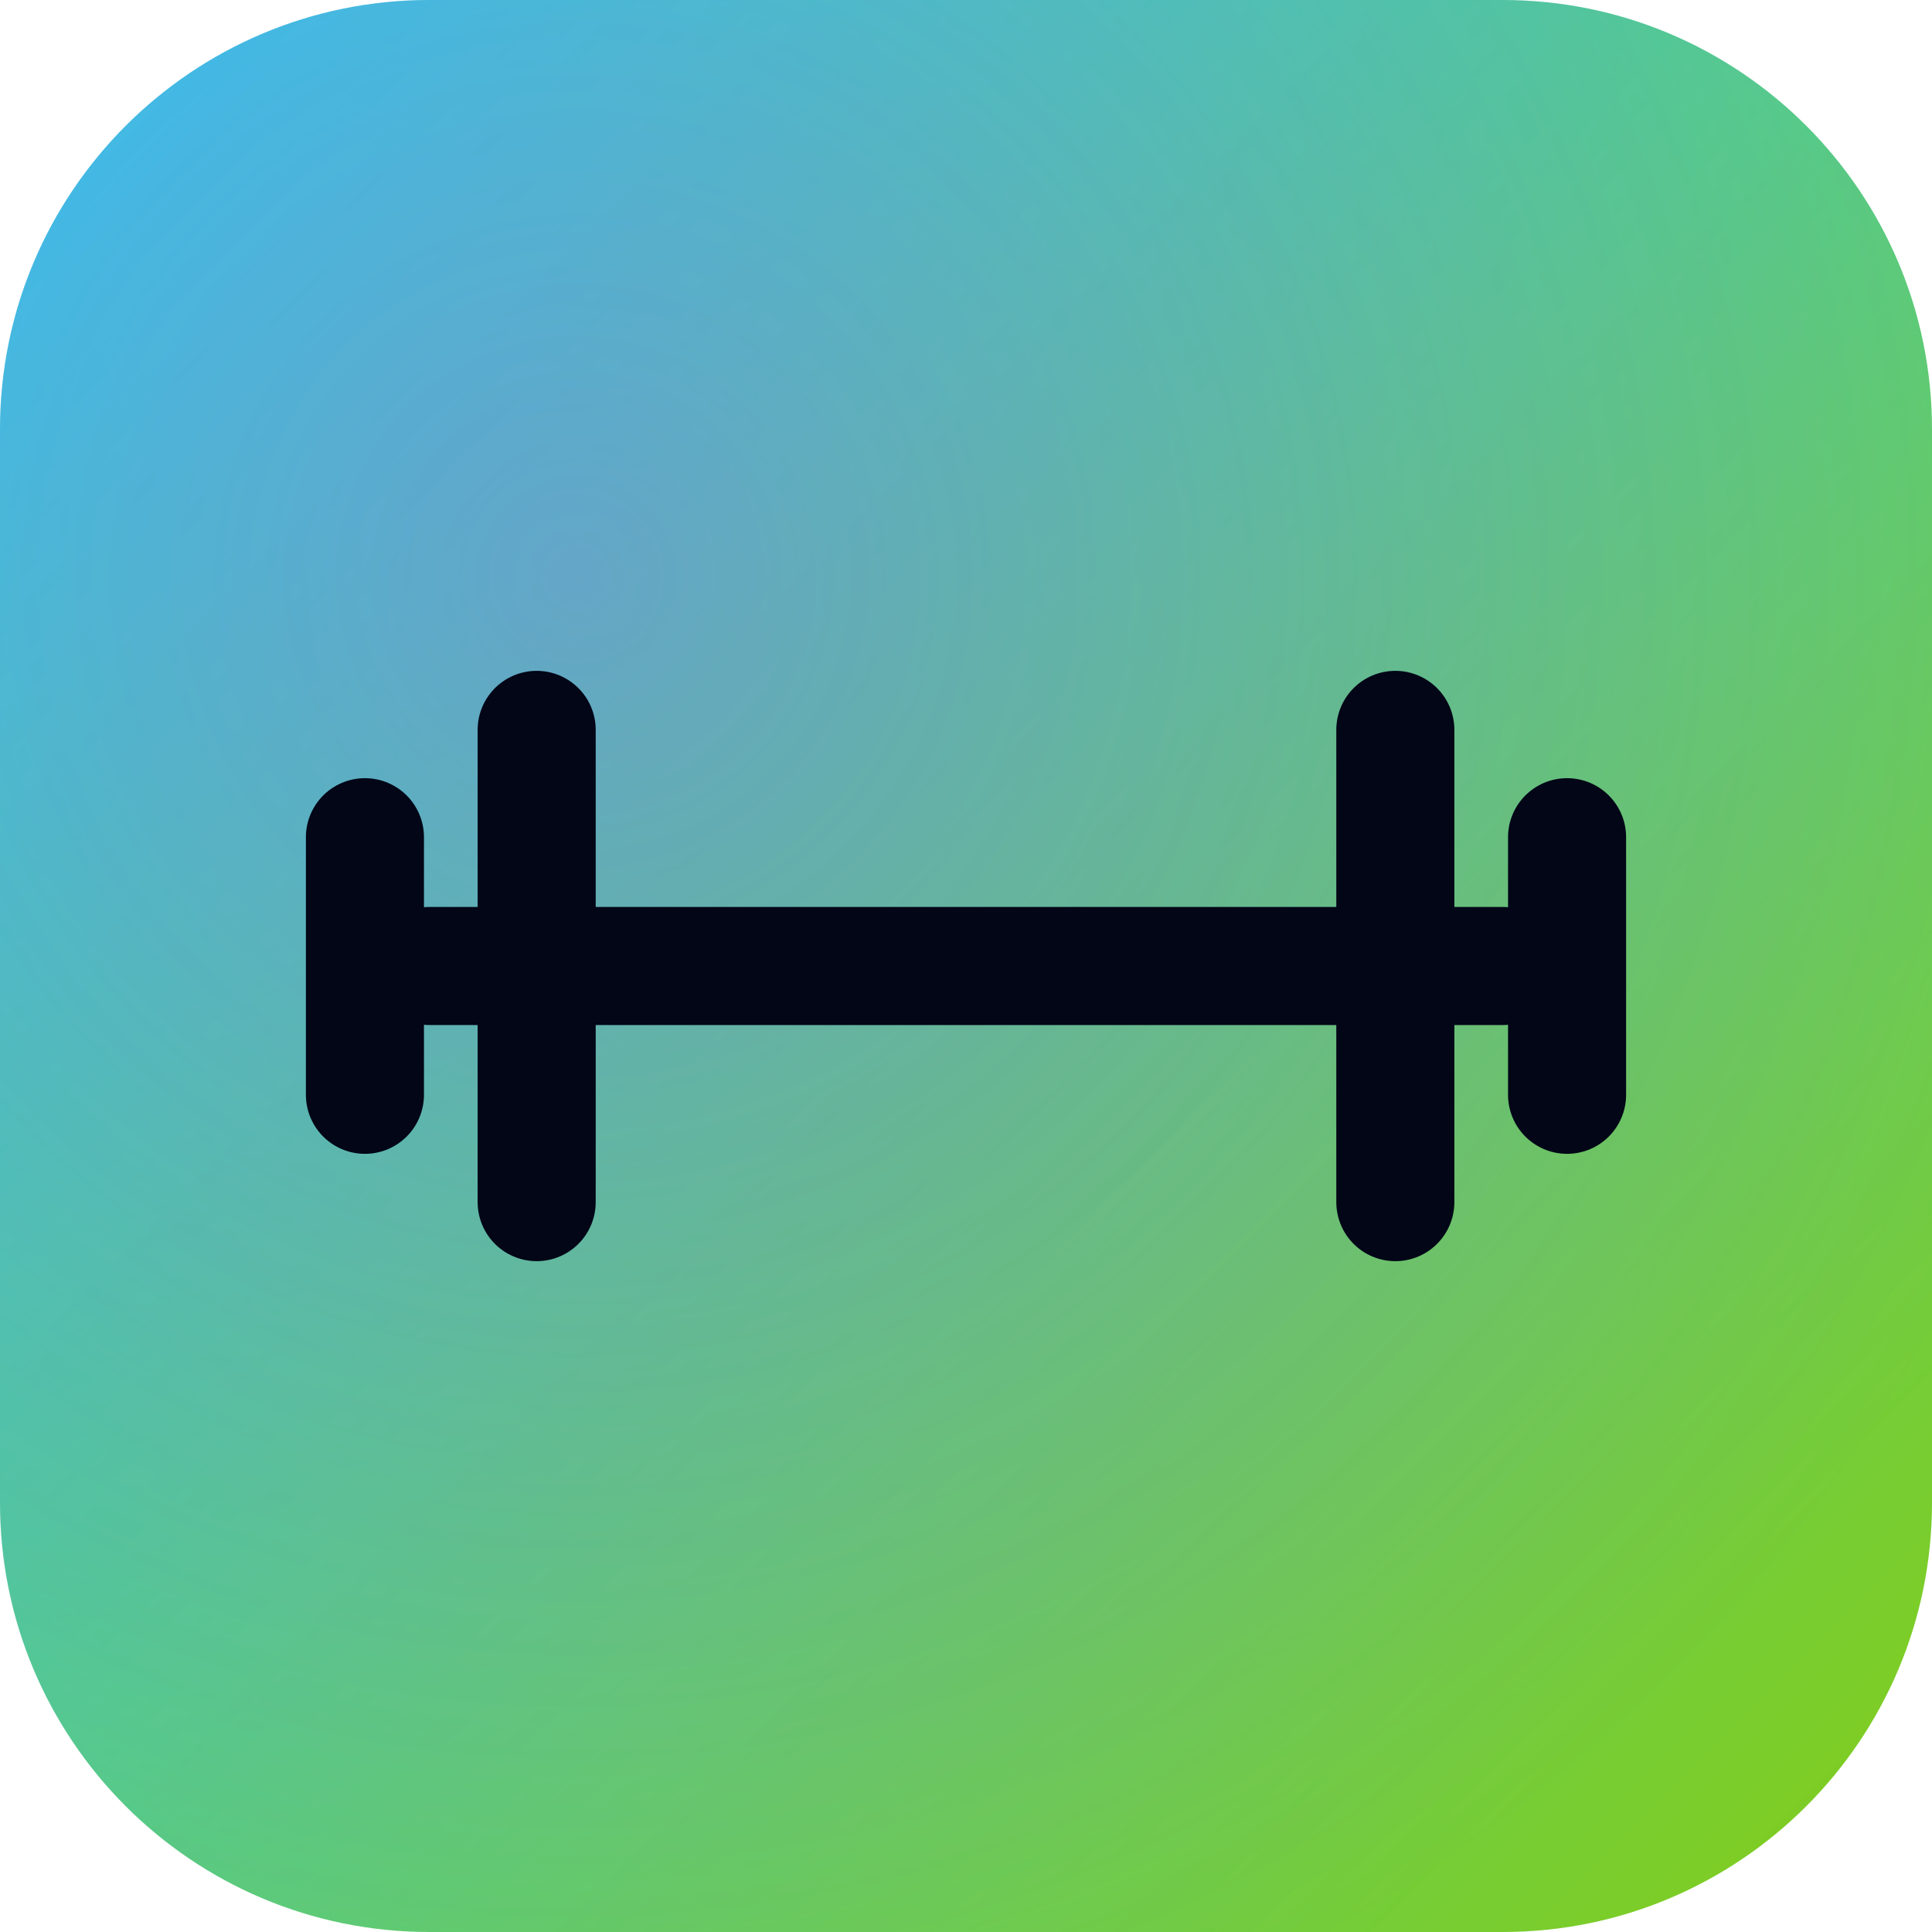
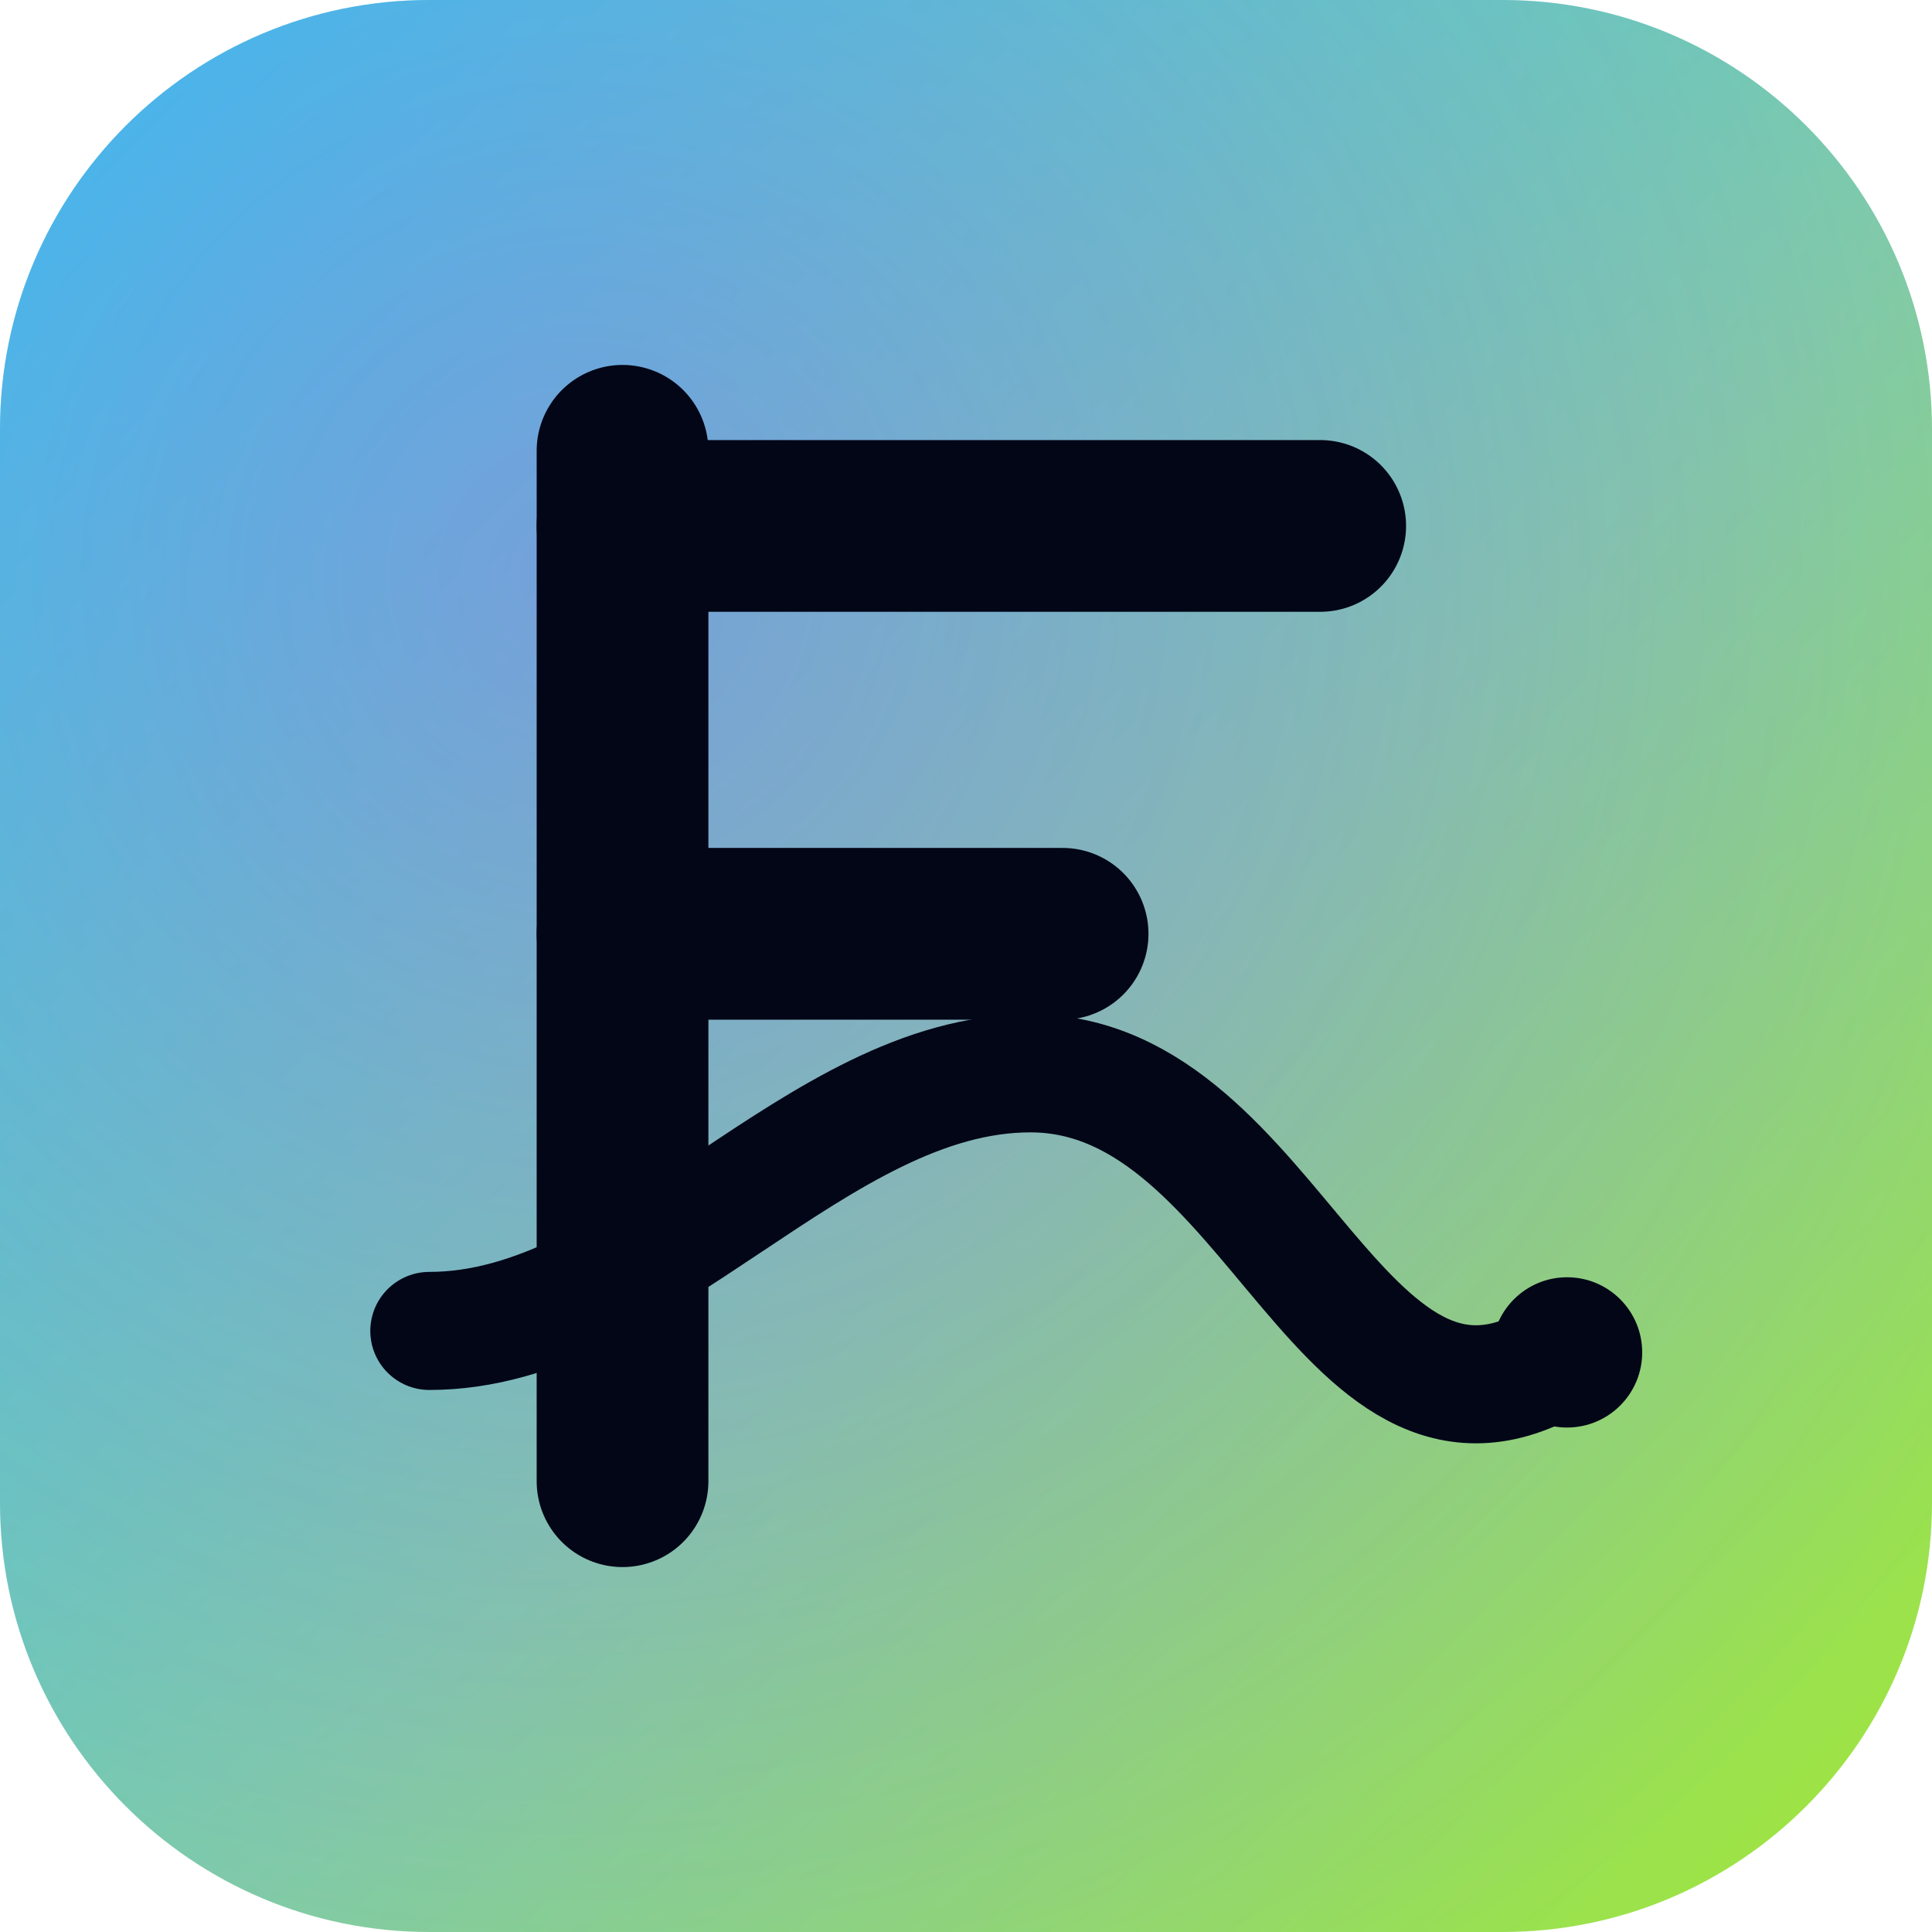
<svg xmlns="http://www.w3.org/2000/svg" viewBox="0 0 180 180" role="img" aria-label="FitConnect">
  <defs>
-     <linearGradient id="fcg2" x1="0" y1="0" x2="1" y2="1">
+     <linearGradient id="p" x1="0" y1="0" x2="1" y2="1">
      <stop offset="0%" stop-color="#22d3ee" />
-       <stop offset="100%" stop-color="#84cc16" />
+       <stop offset="55%" stop-color="#7dd3a3" />
+       <stop offset="100%" stop-color="#a3e635" />
    </linearGradient>
-     <radialGradient id="fcg3" cx="0.3" cy="0.3" r="0.8">
-       <stop offset="0%" stop-color="#a855f7" stop-opacity="0.35" />
+     <radialGradient id="g" cx="0.3" cy="0.3" r="0.85">
+       <stop offset="0%" stop-color="#a855f7" stop-opacity="0.4" />
      <stop offset="100%" stop-color="#a855f7" stop-opacity="0" />
    </radialGradient>
  </defs>
-   <rect width="180" height="180" rx="40" fill="url(#fcg2)" />
-   <rect width="180" height="180" rx="40" fill="url(#fcg3)" />
-   <g fill="none" stroke="#020617" stroke-width="11" stroke-linecap="round" stroke-linejoin="round">
-     <path d="M40 90h100" />
-     <path d="M50 68v44" />
-     <path d="M130 68v44" />
-     <path d="M34 78v24" />
-     <path d="M146 78v24" />
+   <rect width="180" height="180" rx="40" fill="url(#p)" />
+   <rect width="180" height="180" rx="40" fill="url(#g)" />
+   <g fill="none" stroke="#020617" stroke-linecap="round" stroke-linejoin="round">
+     <path d="M58 42 V138" stroke-width="16" />
+     <path d="M58 49 H123" stroke-width="16" />
+     <path d="M58 87 H99" stroke-width="16" />
+     <path d="M40 124 C 60 124 76 100 96 100 C 119 100 125 140 146 126" stroke-width="11" />
  </g>
+   <circle cx="146" cy="126" r="7" fill="#020617" />
</svg>
